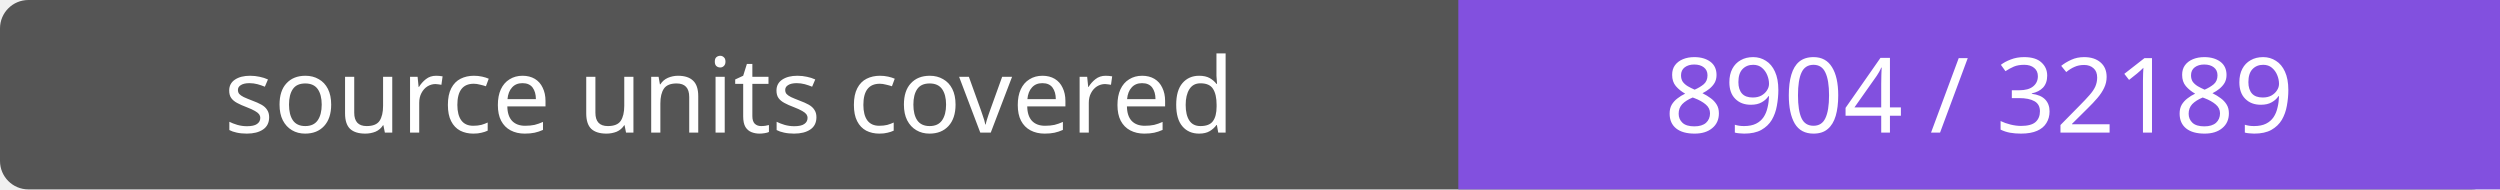
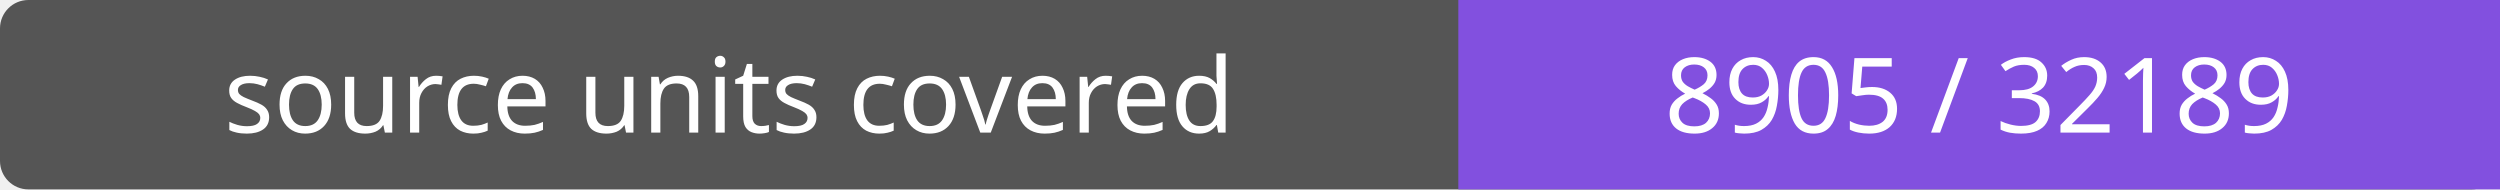
- <svg xmlns="http://www.w3.org/2000/svg" width="264" height="20" role="img" aria-label="source units covered: 8904 / 32189">
+ <svg xmlns="http://www.w3.org/2000/svg" width="264" height="20" role="img" aria-label="source units covered: 8905 / 32189">
  <rect width="264" height="20" rx="3" fill="#555" />
  <path fill="#8250df" d="M154 0h110v20H154z" />
  <g fill="#fff" text-anchor="middle" font-family="Verdana,sans-serif" font-size="11">
    <text x="77.0" y="14">source units covered</text>
-     <text x="209.0" y="14">8904 / 32189</text>
+     <text x="209.0" y="14">8905 / 32189</text>
  </g>
</svg>
